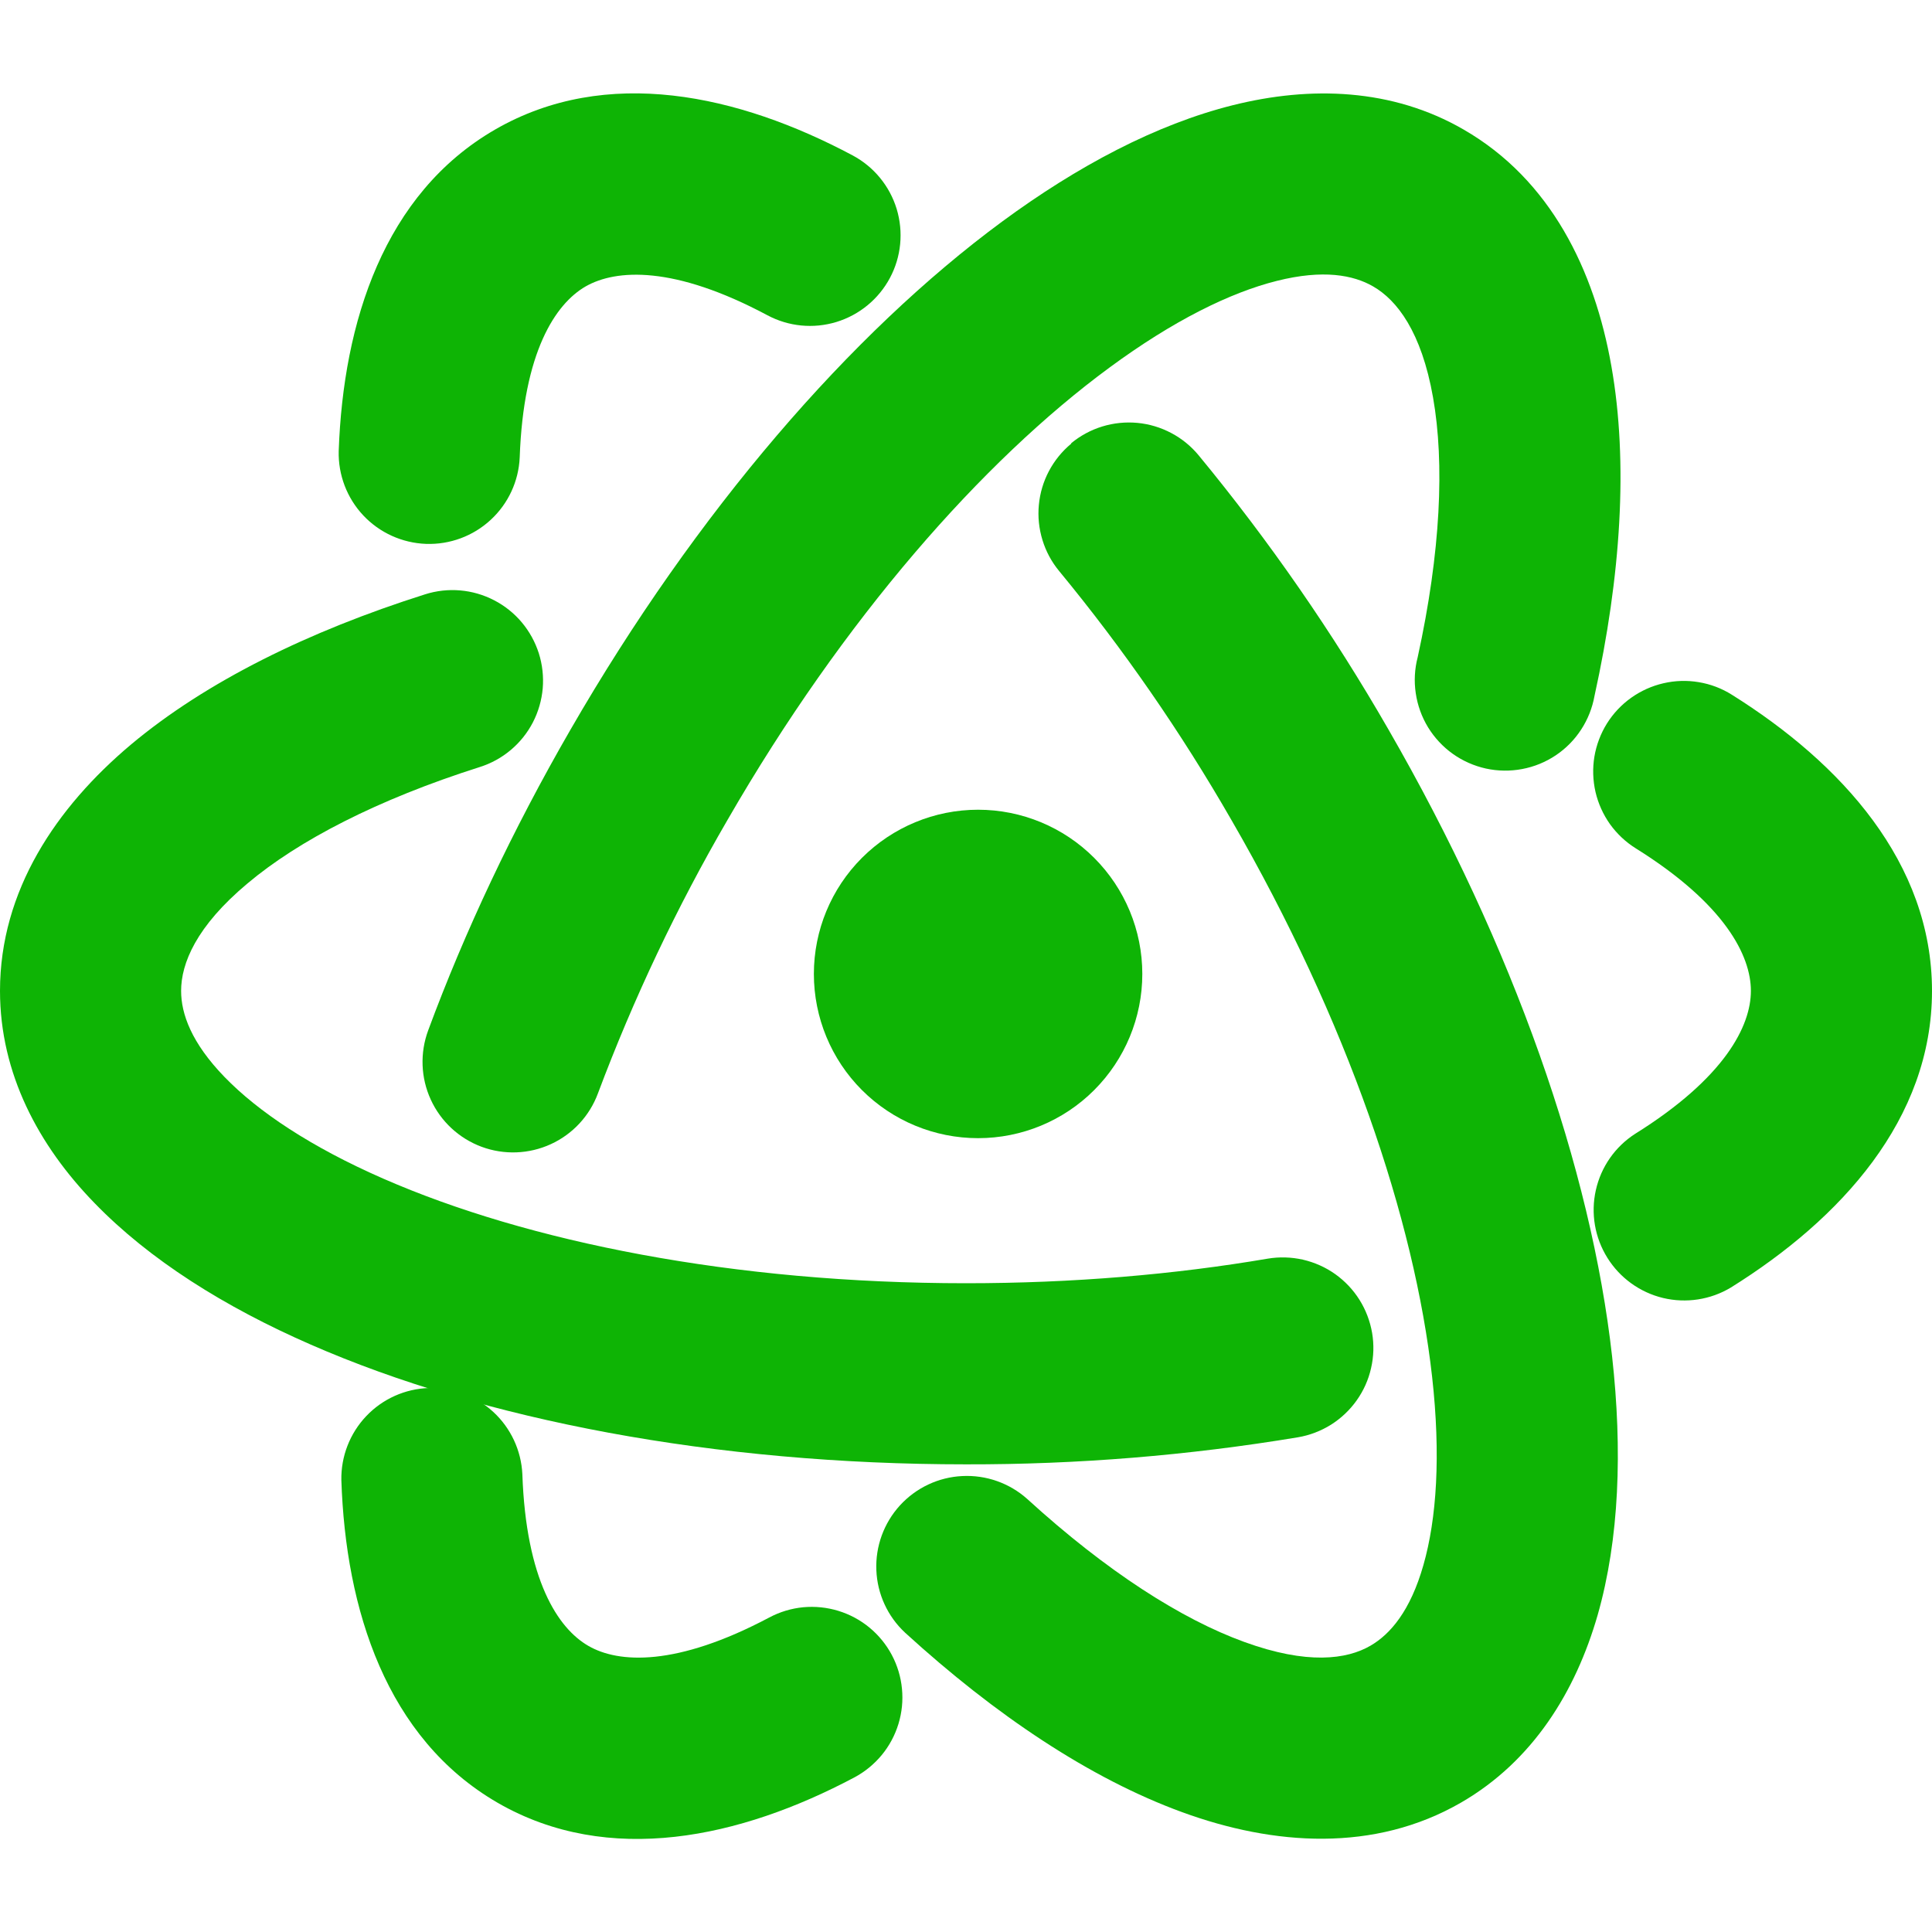
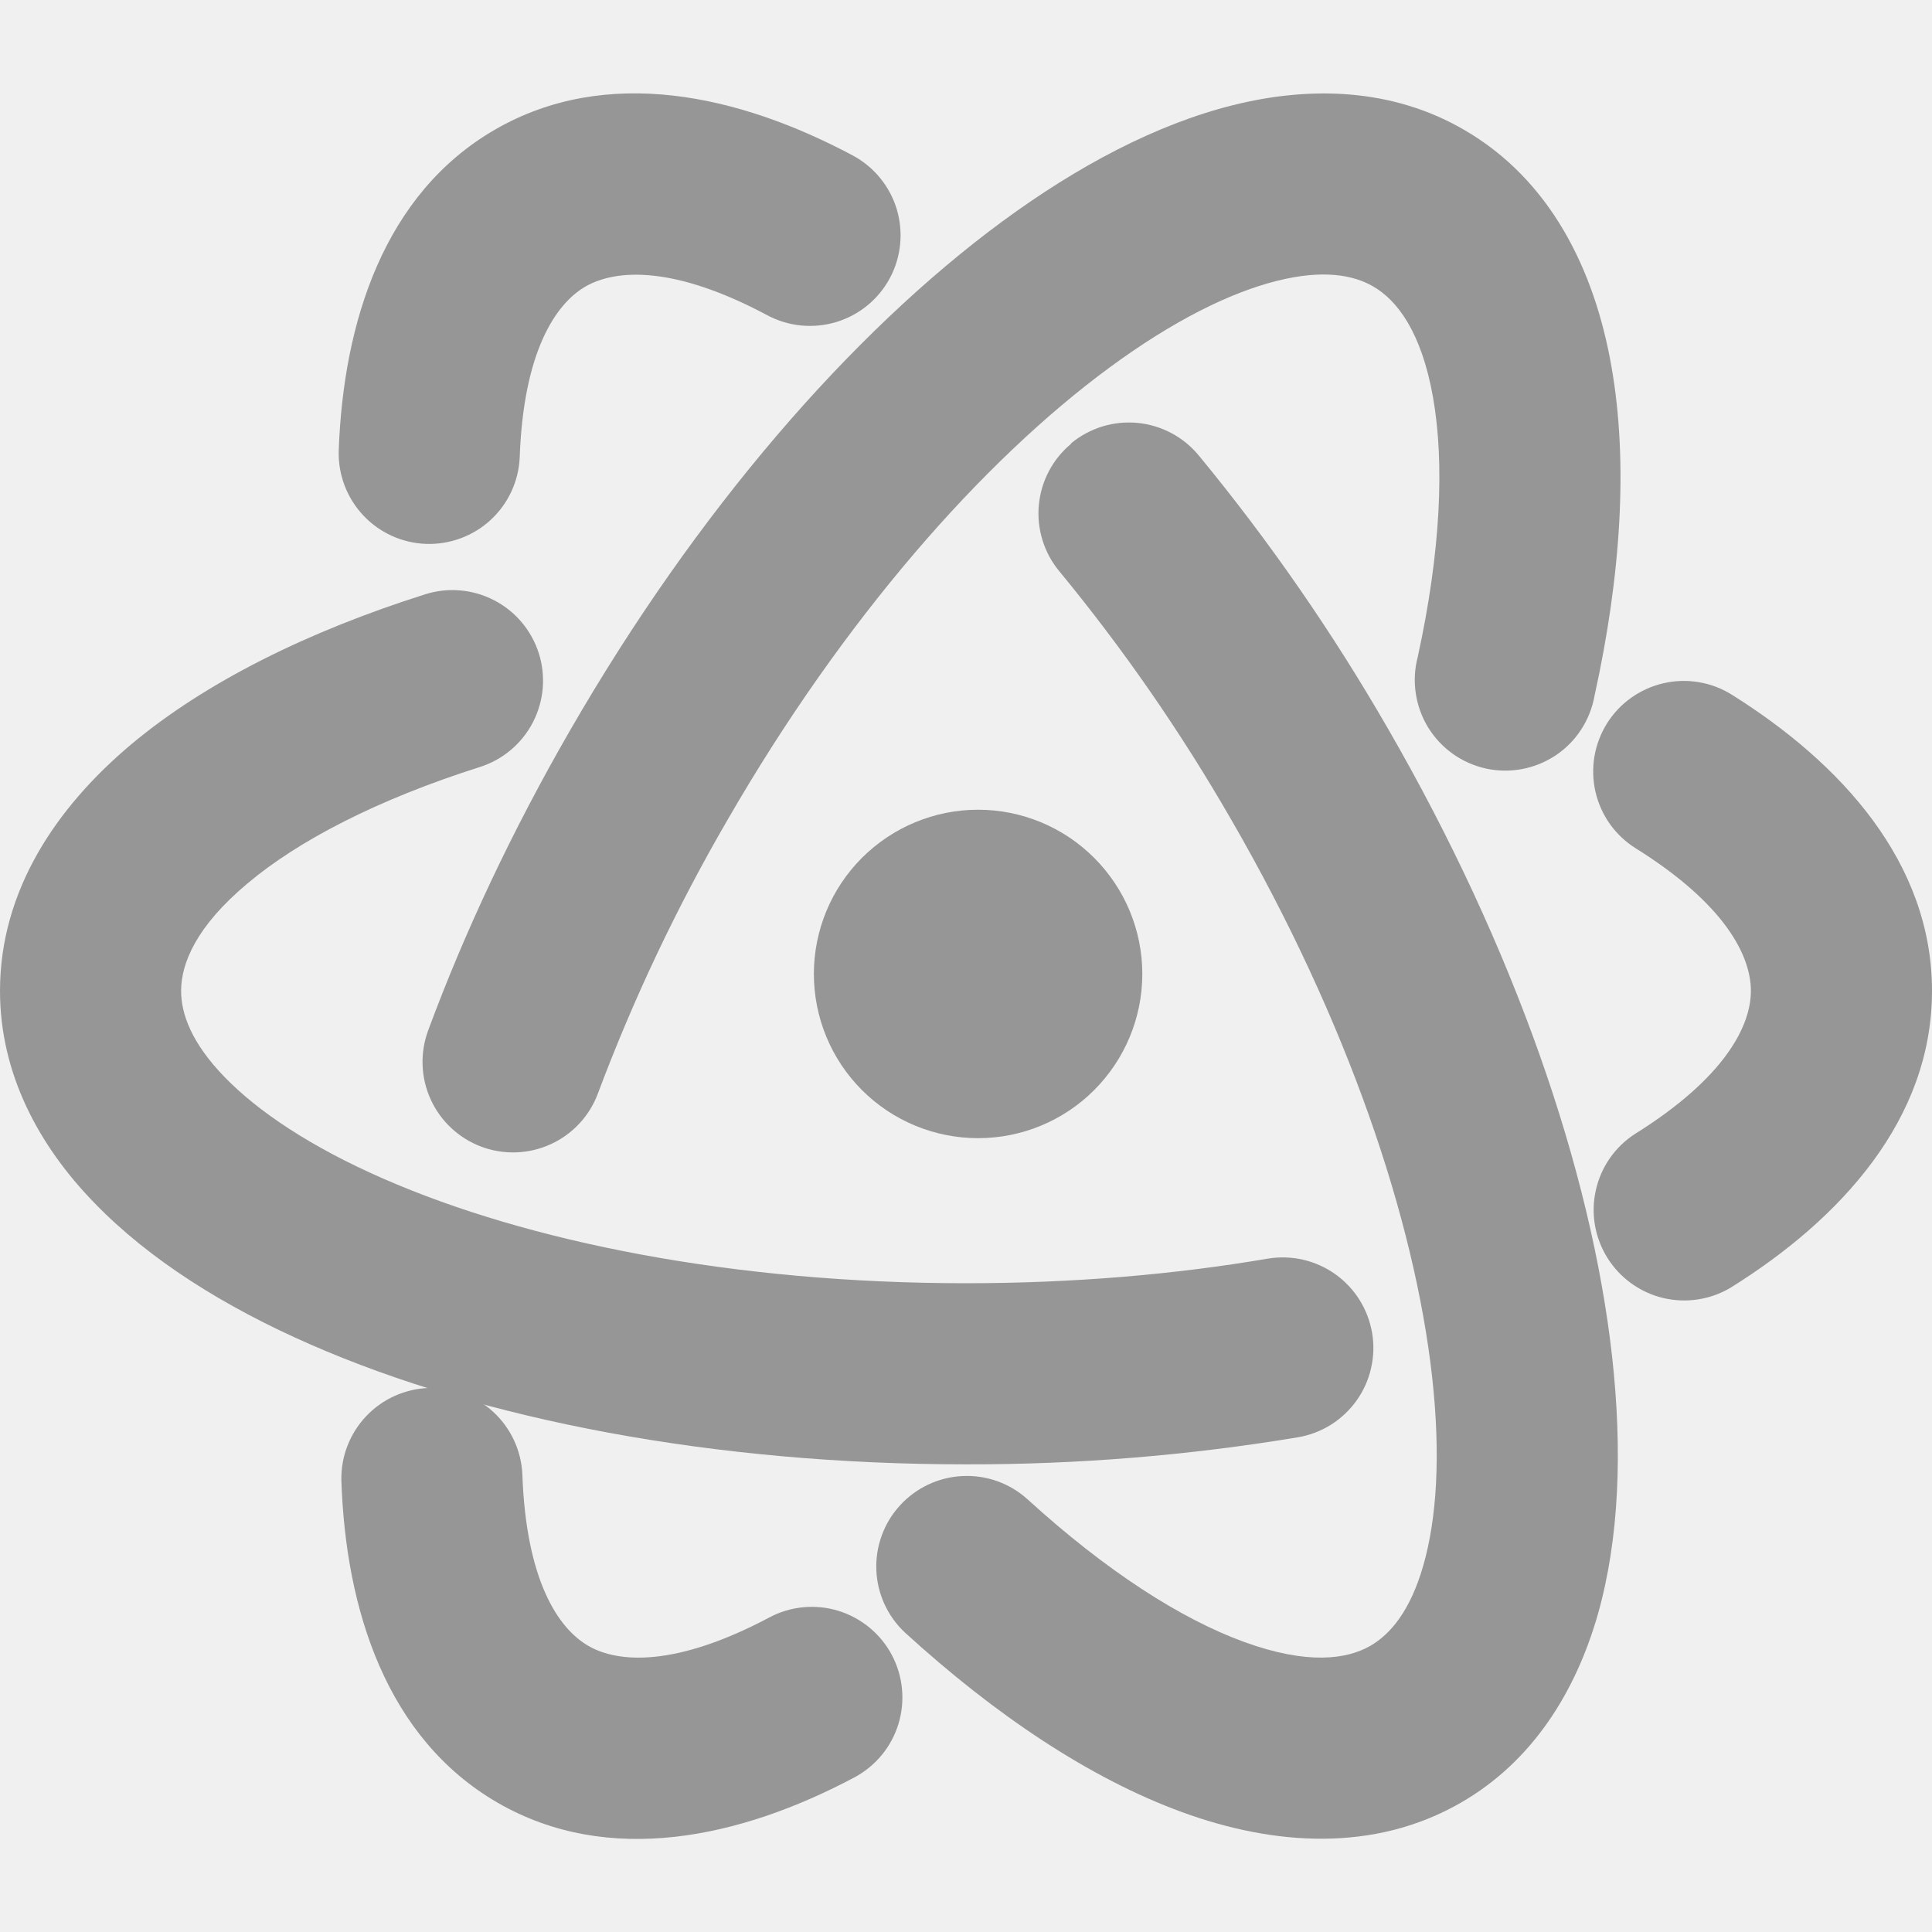
<svg xmlns="http://www.w3.org/2000/svg" width="35" height="35" viewBox="0 0 35 35" fill="none">
-   <rect width="35" height="35" fill="white" />
-   <path d="M10.609 5.189C10.06 5.506 9.483 6.379 9.415 8.286C9.396 8.718 9.207 9.125 8.889 9.418C8.571 9.712 8.15 9.868 7.718 9.853C7.286 9.837 6.877 9.652 6.581 9.337C6.285 9.022 6.125 8.602 6.136 8.17C6.219 5.834 6.958 3.509 8.969 2.347C10.986 1.183 13.377 1.713 15.446 2.815C15.83 3.02 16.117 3.369 16.244 3.785C16.37 4.202 16.327 4.651 16.122 5.035C15.917 5.419 15.568 5.706 15.152 5.833C14.735 5.96 14.286 5.916 13.902 5.711C12.211 4.808 11.161 4.874 10.609 5.189ZM19.405 8.03C19.571 7.893 19.763 7.789 19.969 7.726C20.175 7.663 20.391 7.641 20.606 7.661C20.82 7.681 21.029 7.744 21.219 7.845C21.409 7.945 21.578 8.083 21.715 8.249C22.997 9.804 24.145 11.463 25.15 13.21C27.425 17.152 28.827 21.19 29.205 24.576C29.393 26.267 29.337 27.877 28.943 29.258C28.543 30.647 27.768 31.904 26.469 32.655C24.896 33.563 23.078 33.436 21.418 32.83C19.751 32.222 18.034 31.073 16.398 29.579C16.081 29.285 15.893 28.877 15.876 28.445C15.858 28.013 16.012 27.592 16.303 27.272C16.595 26.953 17 26.761 17.432 26.74C17.864 26.718 18.287 26.867 18.609 27.155C20.053 28.472 21.407 29.334 22.54 29.745C23.682 30.161 24.399 30.063 24.828 29.813C25.187 29.605 25.55 29.183 25.786 28.354C26.027 27.514 26.103 26.363 25.944 24.942C25.627 22.1 24.413 18.495 22.306 14.851C21.394 13.265 20.352 11.758 19.189 10.347C19.051 10.181 18.948 9.989 18.885 9.783C18.822 9.577 18.799 9.361 18.82 9.146C18.84 8.932 18.902 8.723 19.003 8.533C19.104 8.343 19.241 8.174 19.407 8.037" fill="#0EB405" />
-   <path d="M31.719 17.951C31.719 17.316 31.251 16.378 29.634 15.369C29.451 15.255 29.293 15.106 29.167 14.931C29.042 14.755 28.953 14.557 28.904 14.347C28.856 14.137 28.849 13.919 28.884 13.707C28.92 13.494 28.997 13.29 29.111 13.107C29.342 12.738 29.71 12.476 30.134 12.378C30.344 12.329 30.561 12.322 30.774 12.358C30.987 12.393 31.19 12.47 31.373 12.585C33.355 13.825 35 15.627 35 17.951C35 20.278 33.346 22.085 31.356 23.325C30.987 23.547 30.545 23.614 30.127 23.514C29.709 23.413 29.346 23.151 29.119 22.786C28.891 22.421 28.816 21.981 28.91 21.561C29.004 21.14 29.259 20.774 29.621 20.541C31.248 19.526 31.719 18.585 31.719 17.951ZM24.857 24.146C24.893 24.358 24.887 24.576 24.838 24.786C24.791 24.996 24.702 25.194 24.577 25.37C24.452 25.546 24.294 25.695 24.112 25.81C23.929 25.924 23.726 26.002 23.513 26.038C21.526 26.368 19.515 26.532 17.5 26.528C12.95 26.528 8.75 25.725 5.628 24.358C4.069 23.677 2.706 22.822 1.708 21.79C0.7 20.753 0 19.449 0 17.951C0 16.135 1.019 14.626 2.373 13.488C3.734 12.348 5.589 11.436 7.7 10.767C8.115 10.635 8.565 10.674 8.951 10.874C9.143 10.973 9.313 11.109 9.452 11.274C9.59 11.438 9.695 11.629 9.761 11.834C9.826 12.04 9.85 12.256 9.832 12.471C9.813 12.685 9.753 12.894 9.654 13.086C9.555 13.277 9.419 13.447 9.254 13.586C9.089 13.725 8.899 13.83 8.693 13.895C6.834 14.486 5.407 15.227 4.484 16.004C3.553 16.782 3.281 17.454 3.281 17.951C3.281 18.366 3.467 18.891 4.067 19.51C4.675 20.138 5.633 20.779 6.943 21.352C9.562 22.498 13.291 23.247 17.5 23.247C19.436 23.247 21.278 23.089 22.964 22.802C23.177 22.766 23.394 22.773 23.604 22.82C23.814 22.869 24.013 22.957 24.189 23.082C24.364 23.207 24.514 23.365 24.628 23.547C24.743 23.73 24.82 23.933 24.857 24.146Z" fill="#0EB405" />
-   <path d="M10.658 29.816C11.204 30.133 12.252 30.196 13.937 29.302C14.127 29.201 14.335 29.138 14.55 29.117C14.764 29.097 14.981 29.119 15.187 29.182C15.393 29.245 15.585 29.348 15.751 29.485C15.917 29.622 16.055 29.791 16.156 29.981C16.257 30.171 16.32 30.38 16.34 30.594C16.361 30.809 16.339 31.025 16.276 31.231C16.213 31.437 16.11 31.629 15.973 31.795C15.835 31.961 15.667 32.099 15.477 32.2C13.412 33.296 11.027 33.819 9.017 32.66C7 31.494 6.261 29.16 6.184 26.814C6.176 26.384 6.338 25.967 6.635 25.654C6.931 25.342 7.339 25.159 7.77 25.145C8.2 25.13 8.619 25.286 8.936 25.578C9.253 25.87 9.442 26.275 9.463 26.705C9.529 28.619 10.106 29.498 10.658 29.816ZM8.724 20.775C8.316 20.623 7.985 20.316 7.804 19.921C7.622 19.525 7.606 19.074 7.757 18.666C8.417 16.883 9.282 15.041 10.338 13.213C12.613 9.271 15.409 6.038 18.152 4.016C19.521 3.008 20.943 2.253 22.337 1.905C23.739 1.555 25.218 1.597 26.515 2.347C28.09 3.255 28.886 4.891 29.192 6.635C29.501 8.383 29.363 10.443 28.886 12.607C28.847 12.824 28.765 13.032 28.644 13.217C28.524 13.402 28.367 13.561 28.183 13.684C27.999 13.807 27.793 13.891 27.575 13.932C27.358 13.973 27.135 13.97 26.919 13.923C26.703 13.875 26.499 13.785 26.319 13.657C26.139 13.529 25.987 13.365 25.871 13.177C25.756 12.988 25.68 12.778 25.648 12.56C25.615 12.341 25.627 12.118 25.683 11.905C26.101 9.997 26.171 8.391 25.961 7.201C25.751 6.007 25.305 5.436 24.876 5.189C24.517 4.981 23.968 4.878 23.133 5.088C22.284 5.3 21.252 5.81 20.099 6.659C17.797 8.352 15.282 11.209 13.18 14.853C12.26 16.436 11.475 18.094 10.832 19.808C10.681 20.216 10.374 20.547 9.978 20.728C9.583 20.909 9.132 20.926 8.724 20.775Z" fill="#0EB405" />
-   <path d="M20.694 17.644C20.694 18.433 20.38 19.19 19.822 19.748C19.265 20.306 18.508 20.619 17.719 20.619C16.93 20.619 16.173 20.306 15.615 19.748C15.057 19.19 14.744 18.433 14.744 17.644C14.744 16.855 15.057 16.099 15.615 15.541C16.173 14.983 16.93 14.669 17.719 14.669C18.508 14.669 19.265 14.983 19.822 15.541C20.38 16.099 20.694 16.855 20.694 17.644Z" fill="#0EB405" />
+   <path d="M10.609 5.189C10.06 5.506 9.483 6.379 9.415 8.286C9.396 8.718 9.207 9.125 8.889 9.419C8.571 9.712 8.15 9.868 7.718 9.853C7.286 9.838 6.877 9.652 6.581 9.337C6.285 9.022 6.125 8.603 6.136 8.17C6.219 5.834 6.958 3.509 8.969 2.347C10.986 1.183 13.377 1.713 15.446 2.815C15.83 3.02 16.117 3.369 16.244 3.785C16.37 4.202 16.327 4.652 16.122 5.036C15.917 5.42 15.568 5.707 15.152 5.833C14.735 5.96 14.286 5.916 13.902 5.712C12.211 4.808 11.161 4.874 10.609 5.189ZM19.405 8.03C19.571 7.893 19.763 7.79 19.969 7.726C20.175 7.663 20.391 7.641 20.606 7.661C20.82 7.682 21.029 7.744 21.219 7.845C21.409 7.946 21.578 8.083 21.715 8.249C22.997 9.804 24.145 11.464 25.15 13.21C27.425 17.152 28.827 21.19 29.205 24.577C29.393 26.267 29.337 27.878 28.943 29.258C28.543 30.647 27.768 31.905 26.469 32.655C24.896 33.563 23.078 33.436 21.418 32.83C19.751 32.222 18.034 31.073 16.398 29.579C16.081 29.285 15.893 28.877 15.876 28.445C15.858 28.013 16.012 27.592 16.303 27.273C16.595 26.953 17 26.762 17.432 26.74C17.864 26.718 18.287 26.867 18.609 27.156C20.053 28.473 21.407 29.334 22.54 29.746C23.682 30.161 24.399 30.063 24.828 29.814C25.187 29.606 25.55 29.183 25.786 28.354C26.027 27.514 26.103 26.364 25.944 24.942C25.627 22.1 24.413 18.495 22.306 14.851C21.394 13.265 20.352 11.759 19.189 10.347C19.051 10.181 18.948 9.989 18.885 9.783C18.822 9.578 18.799 9.361 18.82 9.147C18.84 8.932 18.902 8.724 19.003 8.533C19.104 8.343 19.241 8.174 19.407 8.037" fill="#969696" />
+   <path d="M31.719 17.951C31.719 17.316 31.251 16.378 29.634 15.369C29.451 15.255 29.293 15.106 29.167 14.931C29.042 14.755 28.953 14.557 28.904 14.347C28.856 14.137 28.849 13.919 28.884 13.707C28.92 13.494 28.997 13.29 29.111 13.107C29.342 12.738 29.71 12.476 30.134 12.378C30.344 12.329 30.561 12.322 30.774 12.358C30.987 12.393 31.19 12.47 31.373 12.585C33.355 13.825 35 15.627 35 17.951C35 20.278 33.346 22.085 31.356 23.325C30.987 23.547 30.545 23.614 30.127 23.514C29.709 23.413 29.346 23.151 29.119 22.786C28.891 22.421 28.816 21.981 28.91 21.561C29.004 21.14 29.259 20.774 29.621 20.541C31.248 19.526 31.719 18.585 31.719 17.951ZM24.857 24.146C24.893 24.358 24.887 24.576 24.838 24.786C24.791 24.996 24.702 25.194 24.577 25.37C24.452 25.546 24.294 25.695 24.112 25.81C23.929 25.924 23.726 26.002 23.513 26.038C21.526 26.368 19.515 26.532 17.5 26.528C12.95 26.528 8.75 25.725 5.628 24.358C4.069 23.677 2.706 22.822 1.708 21.79C0.7 20.753 0 19.449 0 17.951C0 16.135 1.019 14.626 2.373 13.488C3.734 12.348 5.589 11.436 7.7 10.767C8.115 10.635 8.565 10.674 8.951 10.874C9.143 10.973 9.313 11.109 9.452 11.274C9.59 11.438 9.695 11.629 9.761 11.834C9.826 12.04 9.85 12.256 9.832 12.471C9.813 12.685 9.753 12.894 9.654 13.086C9.555 13.277 9.419 13.447 9.254 13.586C9.089 13.725 8.899 13.83 8.693 13.895C6.834 14.486 5.407 15.227 4.484 16.004C3.553 16.782 3.281 17.454 3.281 17.951C3.281 18.366 3.467 18.891 4.067 19.51C4.675 20.138 5.633 20.779 6.943 21.352C9.562 22.498 13.291 23.247 17.5 23.247C19.436 23.247 21.278 23.089 22.964 22.802C23.177 22.766 23.394 22.773 23.604 22.82C23.814 22.869 24.013 22.957 24.189 23.082C24.364 23.207 24.514 23.365 24.628 23.547C24.743 23.73 24.82 23.933 24.857 24.146Z" fill="#969696" />
+   <path d="M10.658 29.816C11.204 30.133 12.252 30.196 13.937 29.302C14.127 29.2 14.335 29.138 14.55 29.117C14.764 29.097 14.981 29.118 15.187 29.181C15.393 29.245 15.585 29.348 15.751 29.485C15.917 29.622 16.055 29.79 16.156 29.981C16.257 30.171 16.32 30.379 16.34 30.594C16.361 30.808 16.339 31.025 16.276 31.231C16.213 31.437 16.11 31.629 15.973 31.795C15.835 31.961 15.667 32.099 15.477 32.2C13.412 33.296 11.027 33.819 9.017 32.659C7 31.493 6.261 29.159 6.184 26.814C6.176 26.384 6.338 25.967 6.635 25.654C6.931 25.342 7.339 25.159 7.77 25.144C8.2 25.13 8.619 25.286 8.936 25.578C9.253 25.87 9.442 26.275 9.463 26.705C9.529 28.619 10.106 29.498 10.658 29.816ZM8.724 20.775C8.316 20.623 7.985 20.316 7.804 19.921C7.622 19.525 7.606 19.074 7.757 18.666C8.417 16.883 9.282 15.041 10.338 13.213C12.613 9.271 15.409 6.037 18.152 4.016C19.521 3.008 20.943 2.253 22.337 1.905C23.739 1.555 25.218 1.597 26.515 2.347C28.09 3.255 28.886 4.891 29.192 6.635C29.501 8.382 29.363 10.443 28.886 12.607C28.847 12.824 28.765 13.032 28.644 13.217C28.524 13.402 28.367 13.561 28.183 13.684C27.999 13.806 27.793 13.891 27.575 13.932C27.358 13.973 27.135 13.97 26.919 13.923C26.703 13.875 26.499 13.785 26.319 13.657C26.139 13.528 25.987 13.365 25.871 13.177C25.756 12.988 25.68 12.778 25.648 12.56C25.615 12.341 25.627 12.118 25.683 11.904C26.101 9.997 26.171 8.391 25.961 7.201C25.751 6.007 25.305 5.436 24.876 5.189C24.517 4.981 23.968 4.878 23.133 5.088C22.284 5.3 21.252 5.81 20.099 6.659C17.797 8.352 15.282 11.209 13.18 14.853C12.26 16.436 11.475 18.094 10.832 19.808C10.681 20.216 10.374 20.547 9.978 20.728C9.583 20.909 9.132 20.926 8.724 20.775Z" fill="#969696" />
+   <path d="M20.694 17.644C20.694 18.433 20.38 19.19 19.822 19.748C19.265 20.306 18.508 20.619 17.719 20.619C16.93 20.619 16.173 20.306 15.615 19.748C15.057 19.19 14.744 18.433 14.744 17.644C14.744 16.855 15.057 16.099 15.615 15.541C16.173 14.983 16.93 14.669 17.719 14.669C18.508 14.669 19.265 14.983 19.822 15.541C20.38 16.099 20.694 16.855 20.694 17.644Z" fill="#969696" />
</svg>
